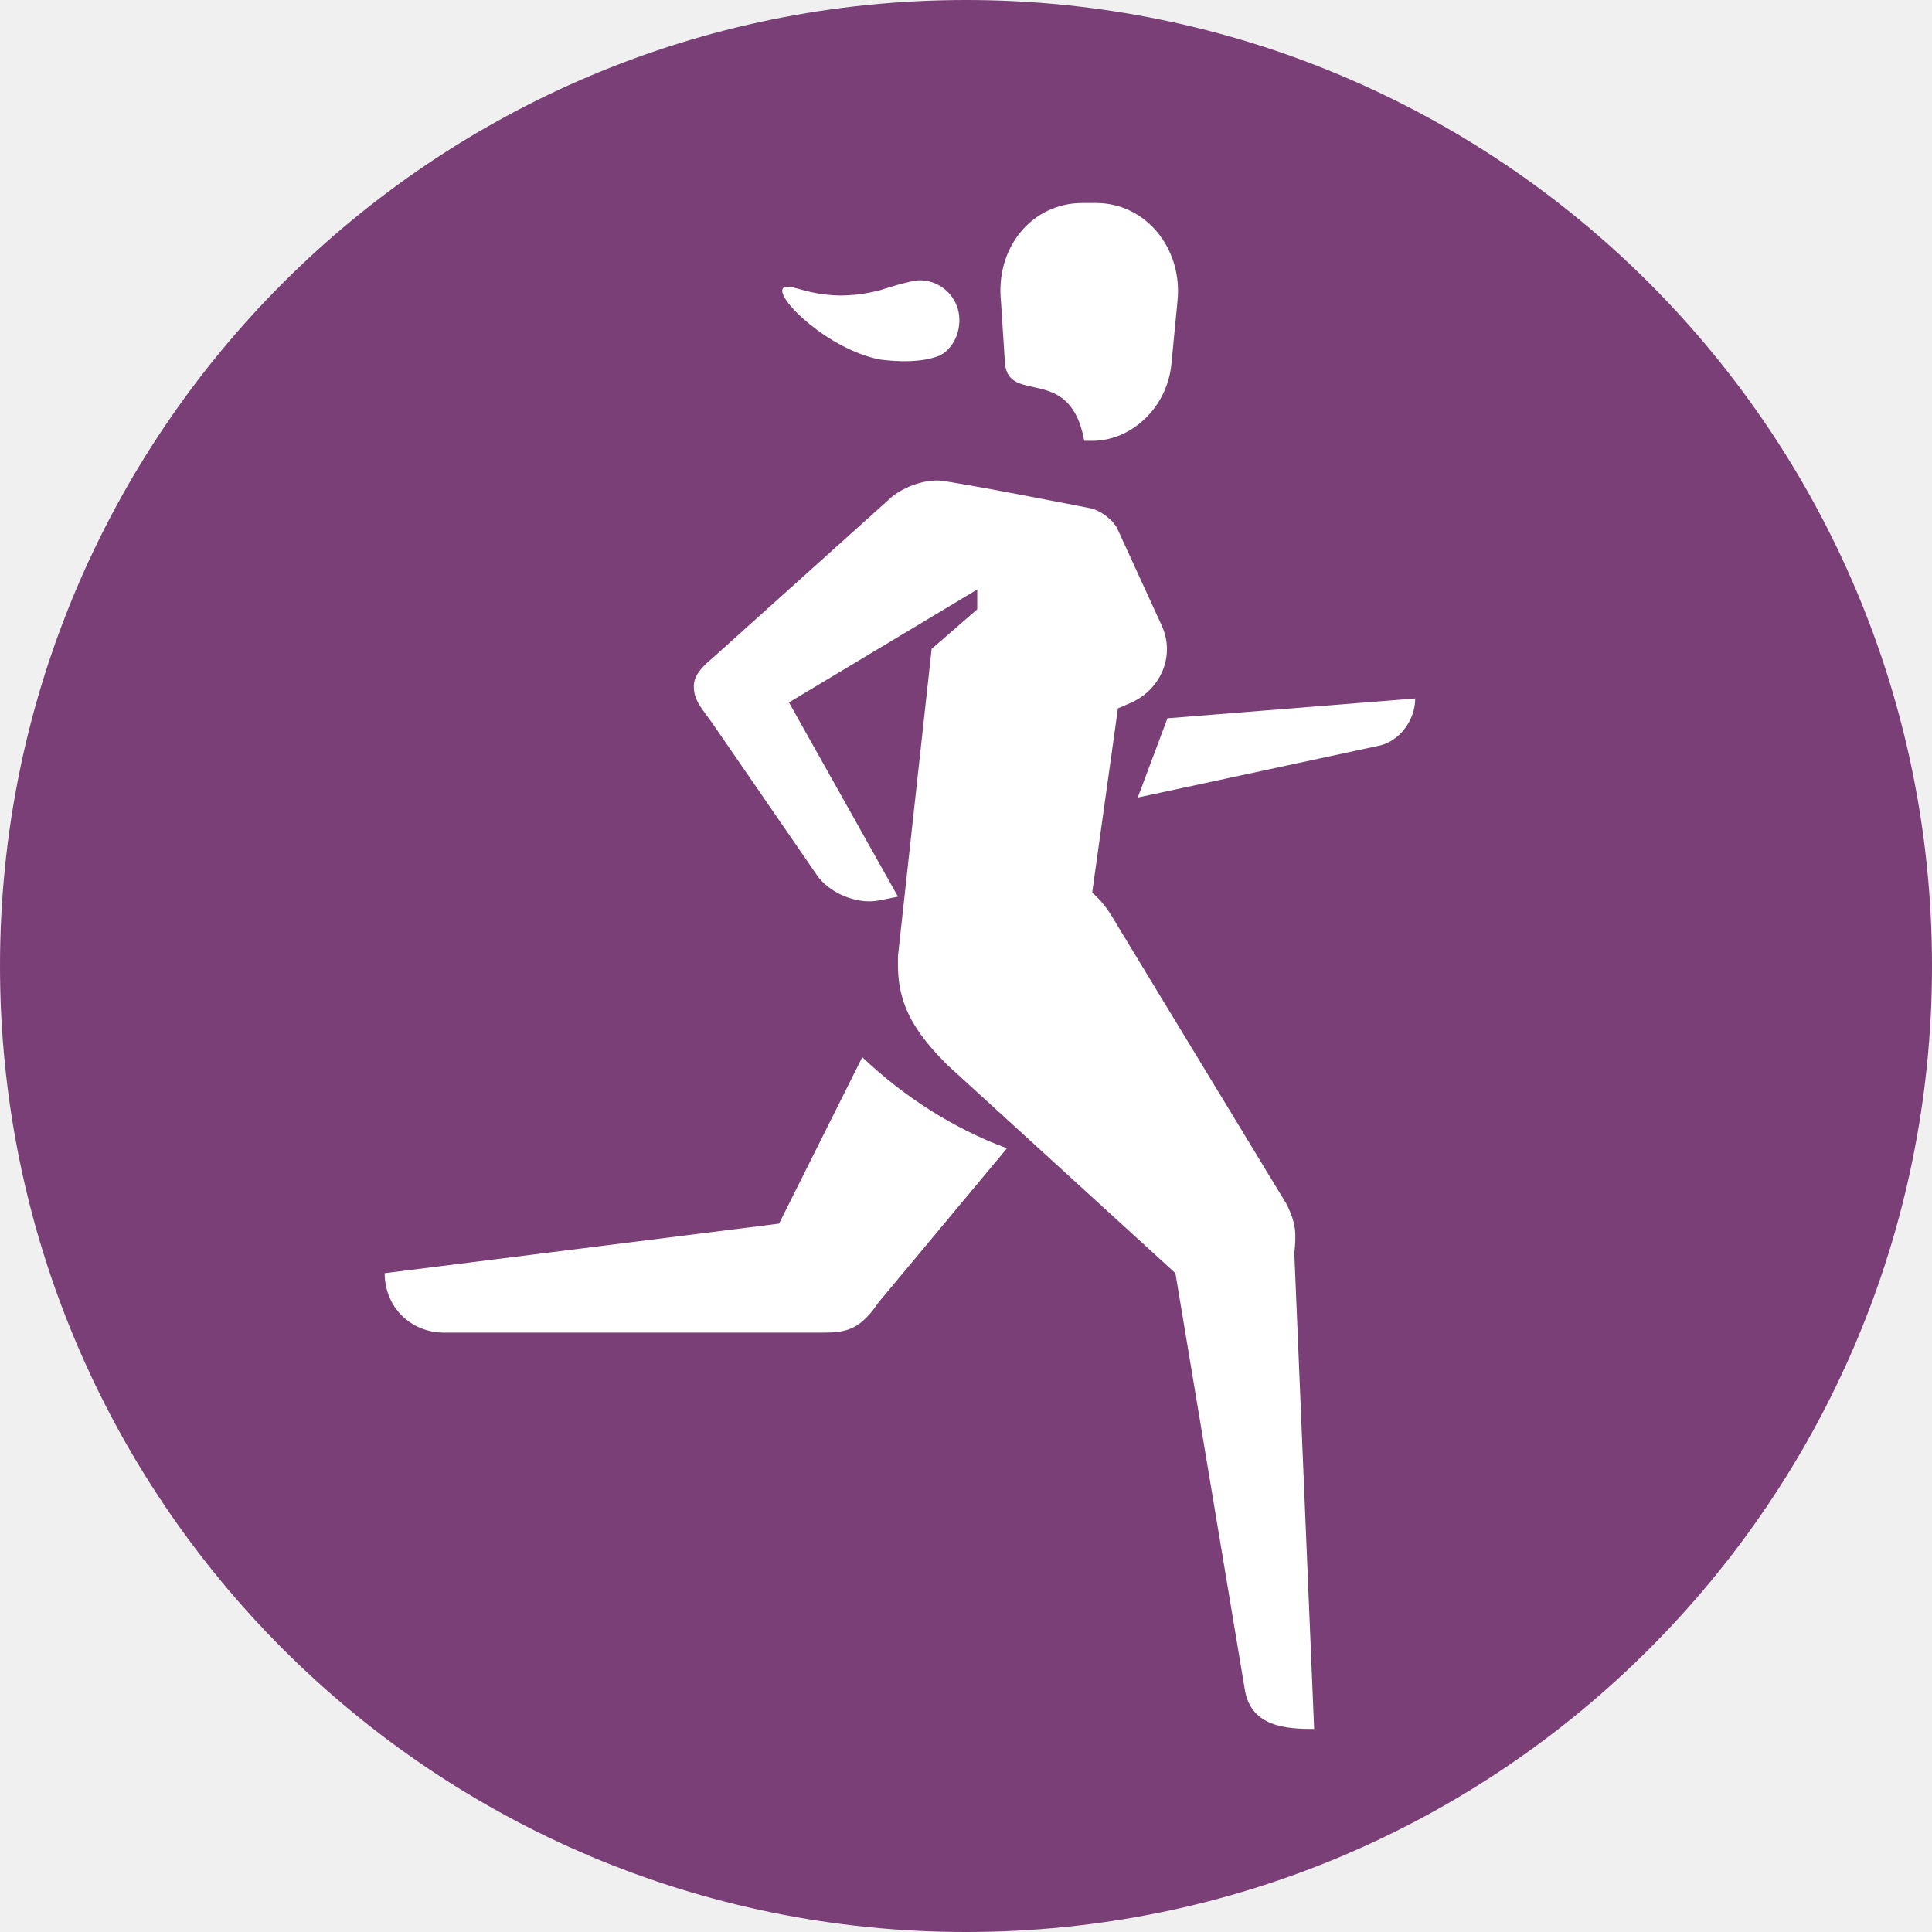
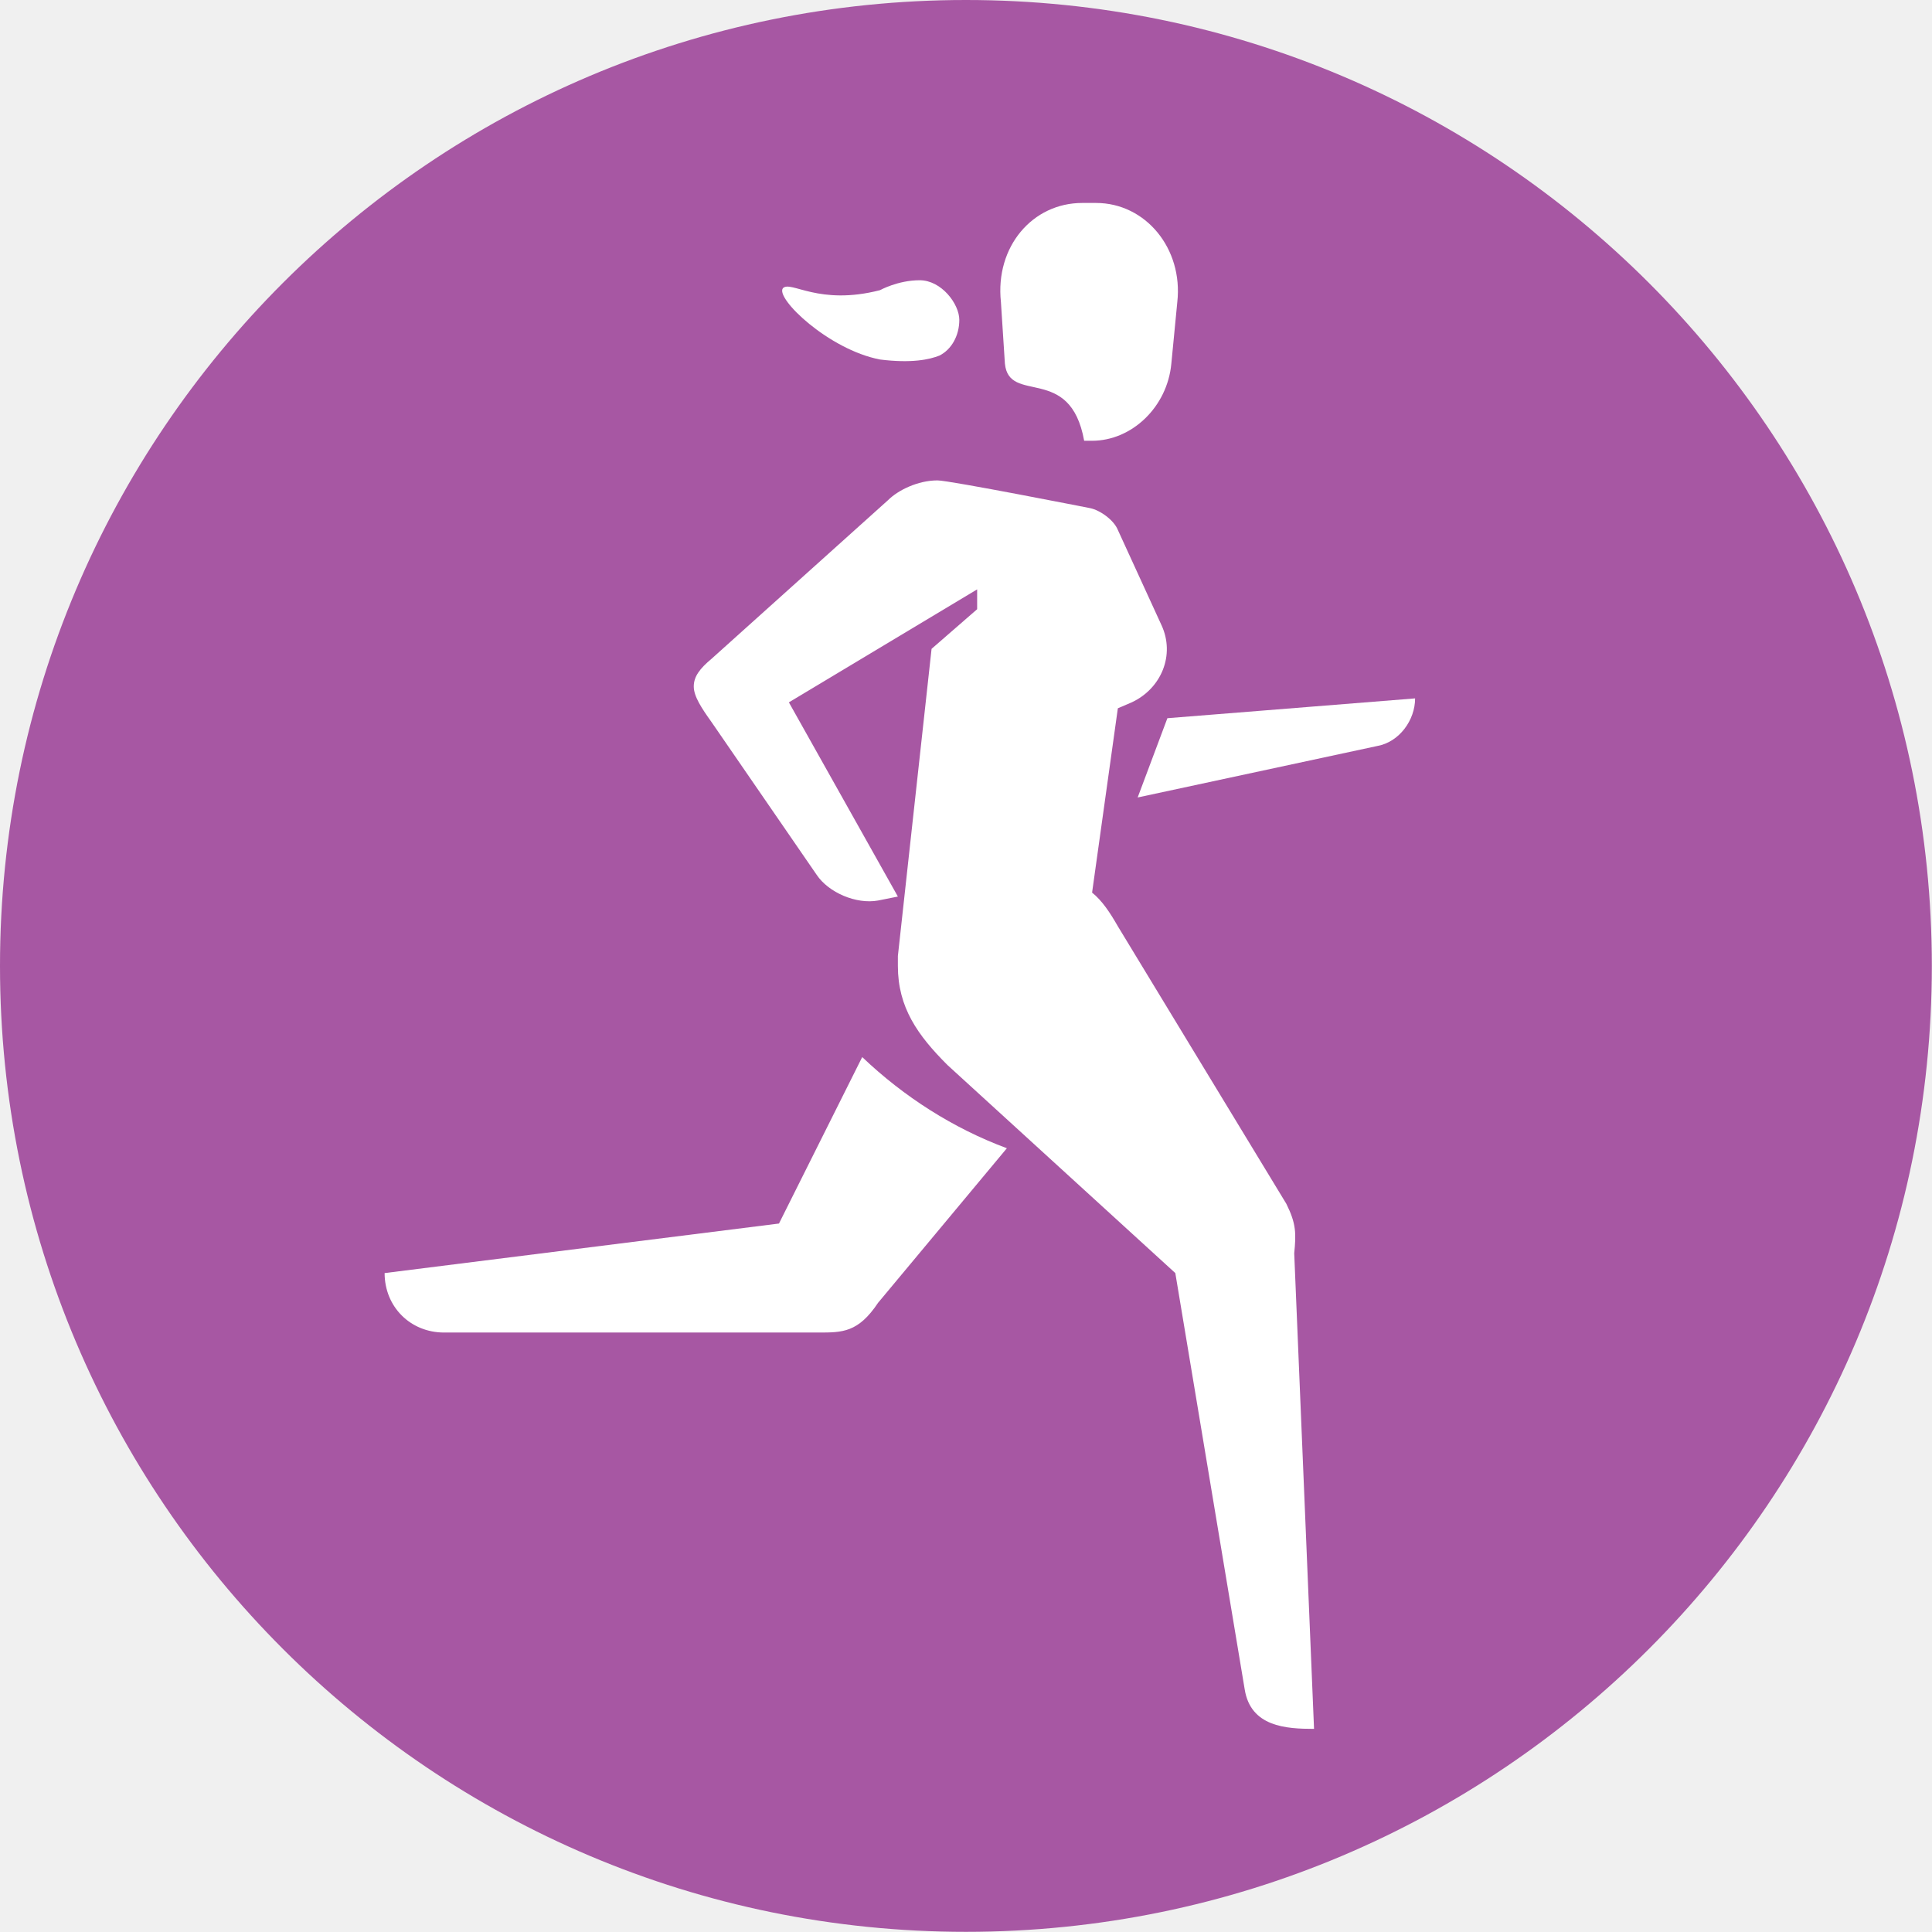
- <svg xmlns="http://www.w3.org/2000/svg" id="Ebene_1" width="1169.858" height="1169.858" viewBox="0 0 1169.858 1169.858">
+ <svg xmlns="http://www.w3.org/2000/svg" id="Ebene_1" data-name="Ebene 1" version="1.1" viewBox="0 0 1169.9 1169.9">
  <defs>
-     <style>.cls-1{fill:#7a3f77;}.cls-1,.cls-2{stroke-width:0px;}.cls-2{fill:#fff;}</style>
+     <style>
+       .cls-1 {
+         fill: #a757a3;
+       }
+ 
+       .cls-1, .cls-2 {
+         stroke-width: 0px;
+       }
+ 
+       .cls-2 {
+         fill: #fff;
+       }
+     </style>
  </defs>
-   <circle class="cls-1" cx="584.929" cy="584.929" r="584.929" />
-   <path class="cls-2" d="M471.729,740.927l-238.8,30c0,20.398,15.602,36,36,36h226.8c14.398,0,24,0,36-18l78-93.602c-32.398-12-62.398-31.199-87.602-55.199l-50.398,100.801Z" />
-   <path class="cls-2" d="M706.929,434.927l-18,48,145.2-31.199c13.199-2.398,22.801-15.602,22.801-28.801l-150.001,12Z" />
-   <path class="cls-2" d="M608.529,220.127c2.398,25.199,39.602,0,48,46.801h4.801c24,0,45.602-20.398,48-46.801l3.602-37.199c3.602-32.398-19.199-60-49.199-60h-8.398c-30,0-52.801,26.398-49.199,60l2.394,37.199Z" />
-   <path class="cls-2" d="M532.929,217.727c19.199,2.398,30,0,36-2.398,7.199-3.602,12-12,12-21.602,0-13.199-10.801-24-24-24-6,0-24,6-24,6-37.199,9.602-54-6-58.801-1.199-4.801,6,27.602,37.199,58.801,43.199v.001Z" />
-   <path class="cls-2" d="M778.929,728.927l-102-168c-4.801-8.398-9.602-15.602-15.602-20.398l15.602-111.6,8.398-3.602c18-8.398,26.398-28.801,18-46.801l-26.398-57.602c-2.398-6-10.801-12-16.801-13.199,0,0-85.199-16.801-92.398-16.801-12,0-24,6-30,12l-106.8,96c-7.199,6-10.801,10.801-10.801,16.801,0,8.398,4.801,13.199,10.801,21.602l63.602,92.398c7.199,10.801,24,18,37.199,15.602l12-2.398-66-117.6,114-68.398v12l-27.602,24-20.398,186v6c0,25.199,12,42,30,60l138,126,42,252c3.602,22.801,25.199,24,42,24l-12-288c1.199-12,1.199-18-4.801-30l-.002-.004Z" />
+   <circle class="cls-1" cx="584.9" cy="584.9" r="584.9" />
+   <path class="cls-2" d="M471.7,740.9l-238.8,30c0,20.4,15.6,36,36,36h226.8c14.4,0,24,0,36-18l78-93.6c-32.4-12-62.4-31.2-87.6-55.2l-50.4,100.8Z" />
+   <path class="cls-2" d="M706.9,434.9l-18,48,145.2-31.2c13.2-2.4,22.8-15.6,22.8-28.8l-150,12Z" />
+   <path class="cls-2" d="M608.5,220.1c2.4,25.2,39.6,0,48,46.8h4.8c24,0,45.6-20.4,48-46.8l3.6-37.2c3.6-32.4-19.2-60-49.2-60h-8.4c-30,0-52.8,26.4-49.2,60l2.4,37.2h0Z" />
+   <path class="cls-2" d="M532.9,217.7c19.2,2.4,30,0,36-2.4,7.2-3.6,12-12,12-21.6s-10.8-24-24-24-24,6-24,6c-37.2,9.6-54-6-58.8-1.2-4.8,6,27.6,37.2,58.8,43.2h0Z" />
+   <path class="cls-2" d="M778.9,728.9l-102-168c-4.8-8.4-9.6-15.6-15.6-20.4l15.6-111.6,8.4-3.6c18-8.4,26.4-28.8,18-46.8l-26.4-57.6c-2.4-6-10.8-12-16.8-13.2,0,0-85.2-16.8-92.4-16.8-12,0-24,6-30,12l-106.8,96c-7.2,6-10.8,10.8-10.8,16.8s4.8,13.2,10.8,21.6l63.6,92.4c7.2,10.8,24,18,37.2,15.6l12-2.4-66-117.6,114-68.4v12l-27.6,24-20.4,186v6c0,25.2,12,42,30,60l138,126,42,252c3.6,22.8,25.2,24,42,24l-12-288c1.2-12,1.2-18-4.8-30h0Z" />
</svg>
